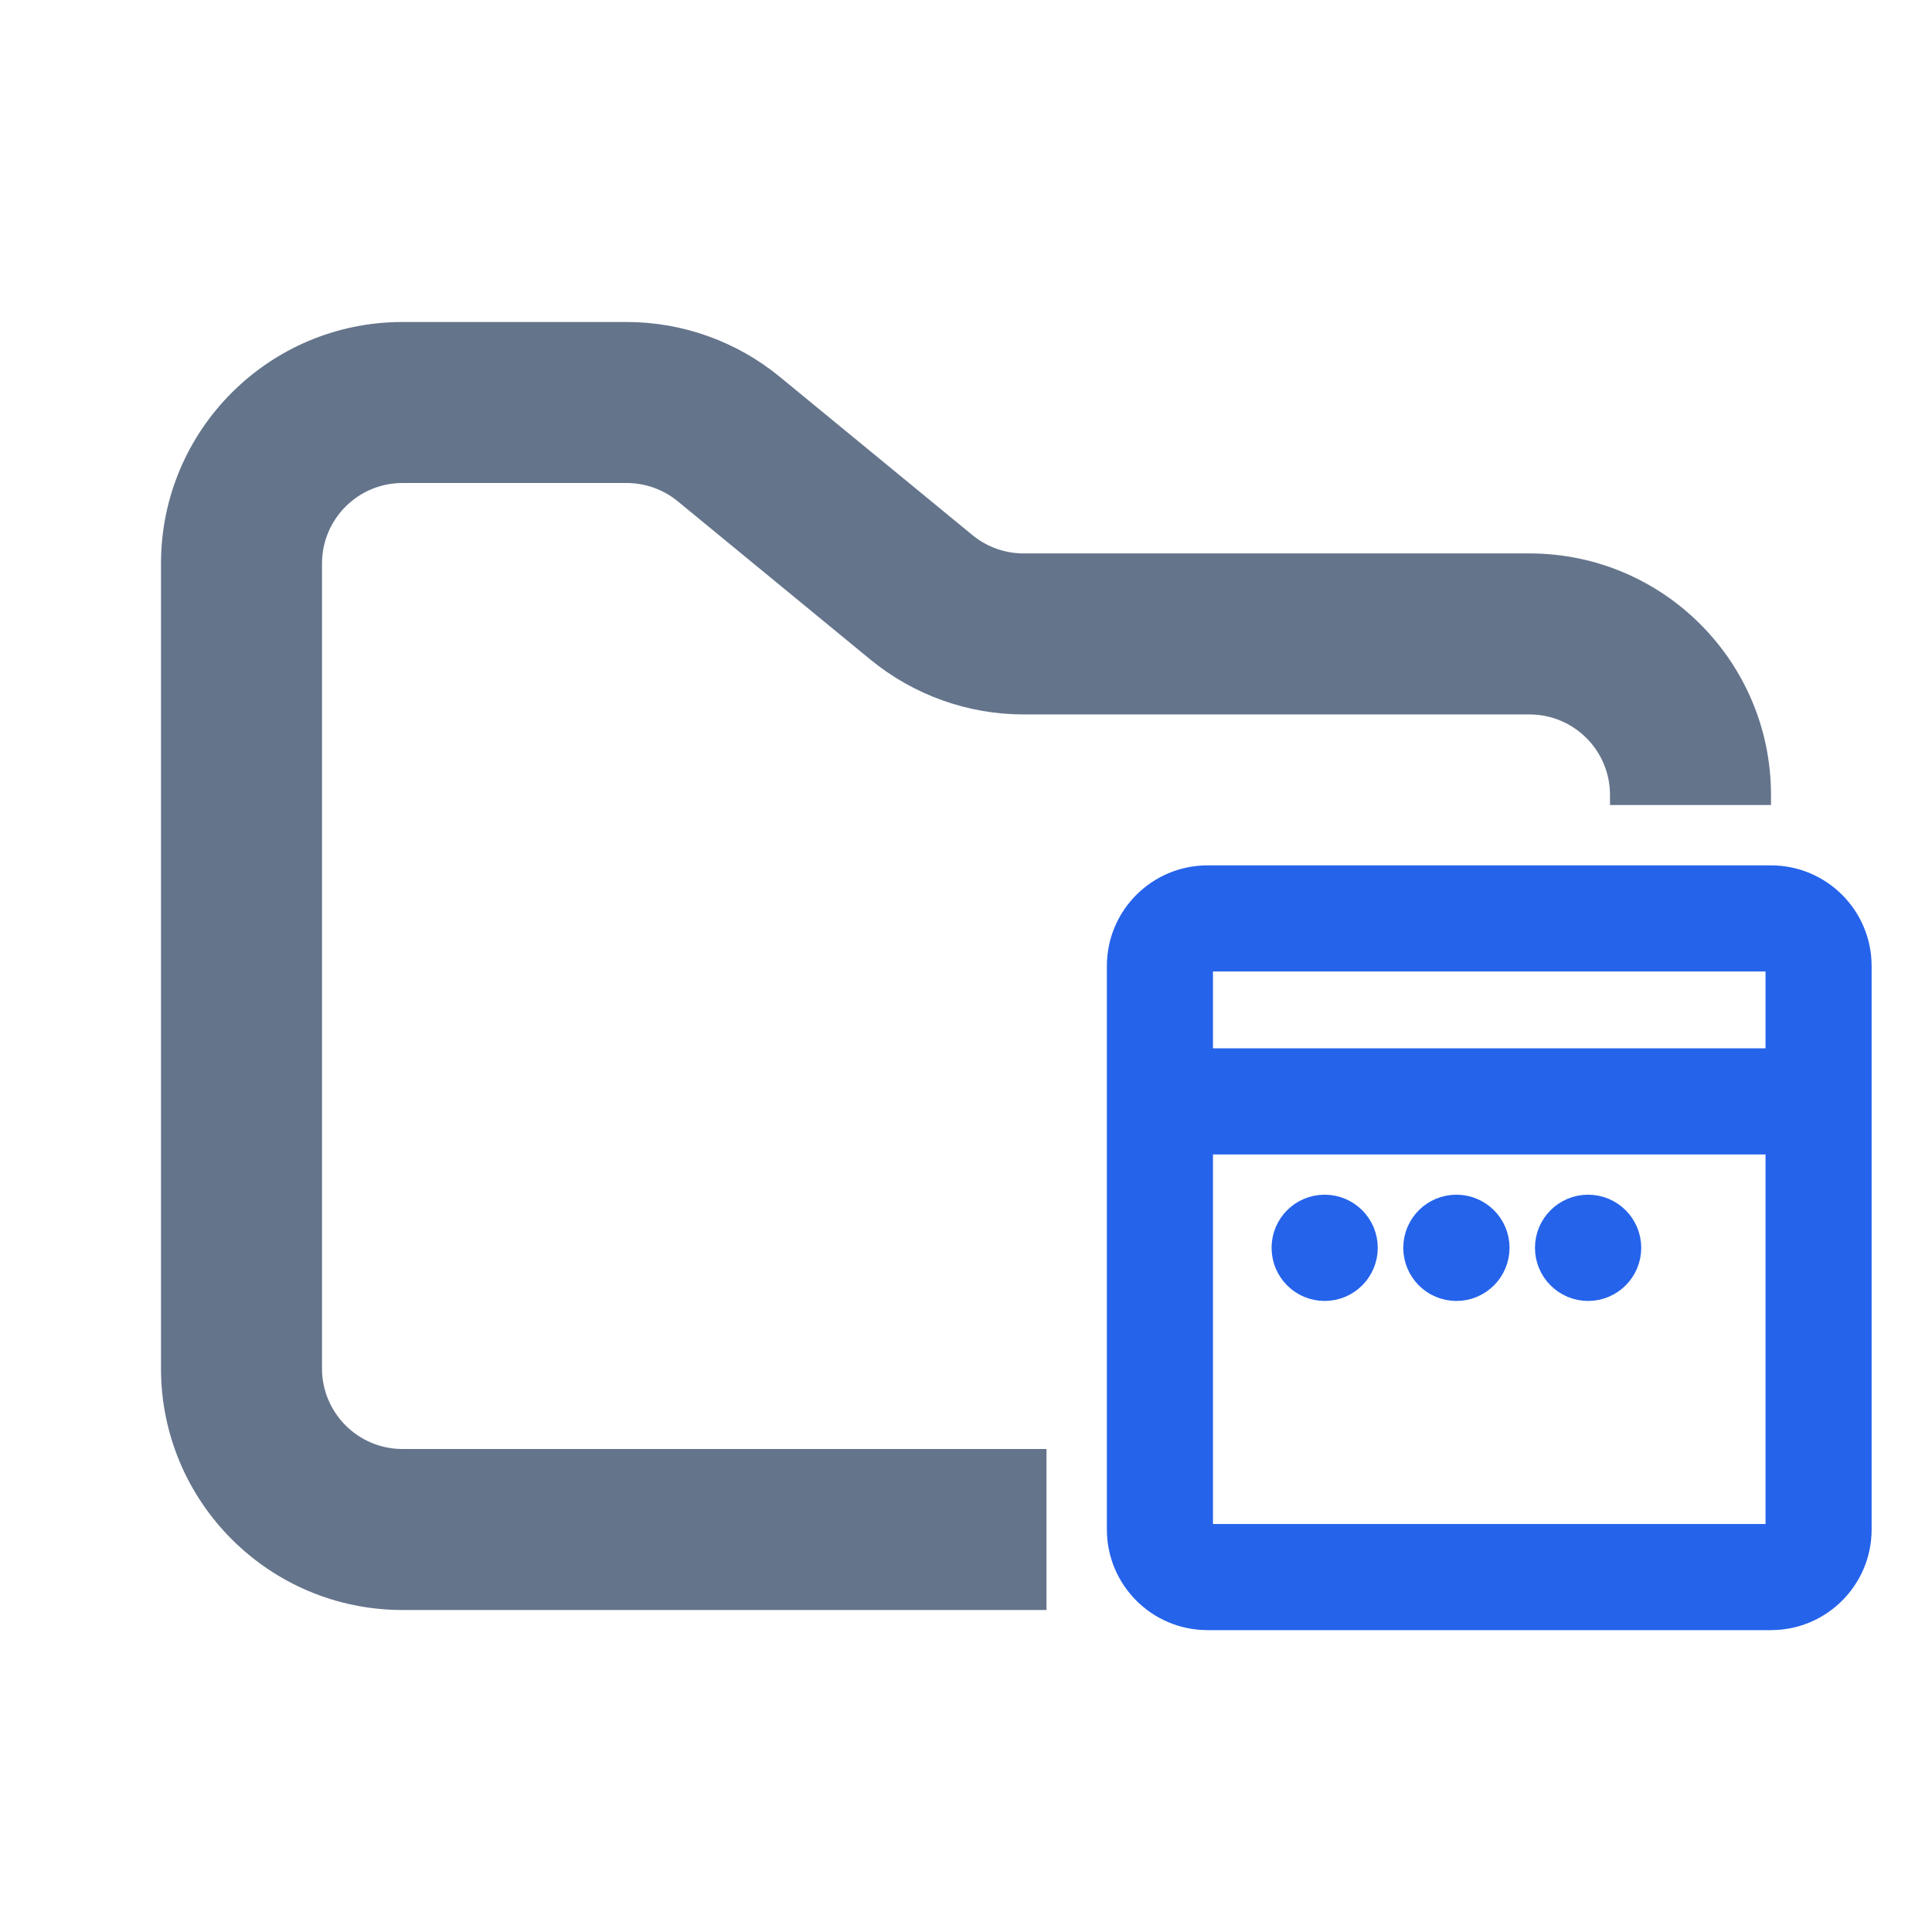
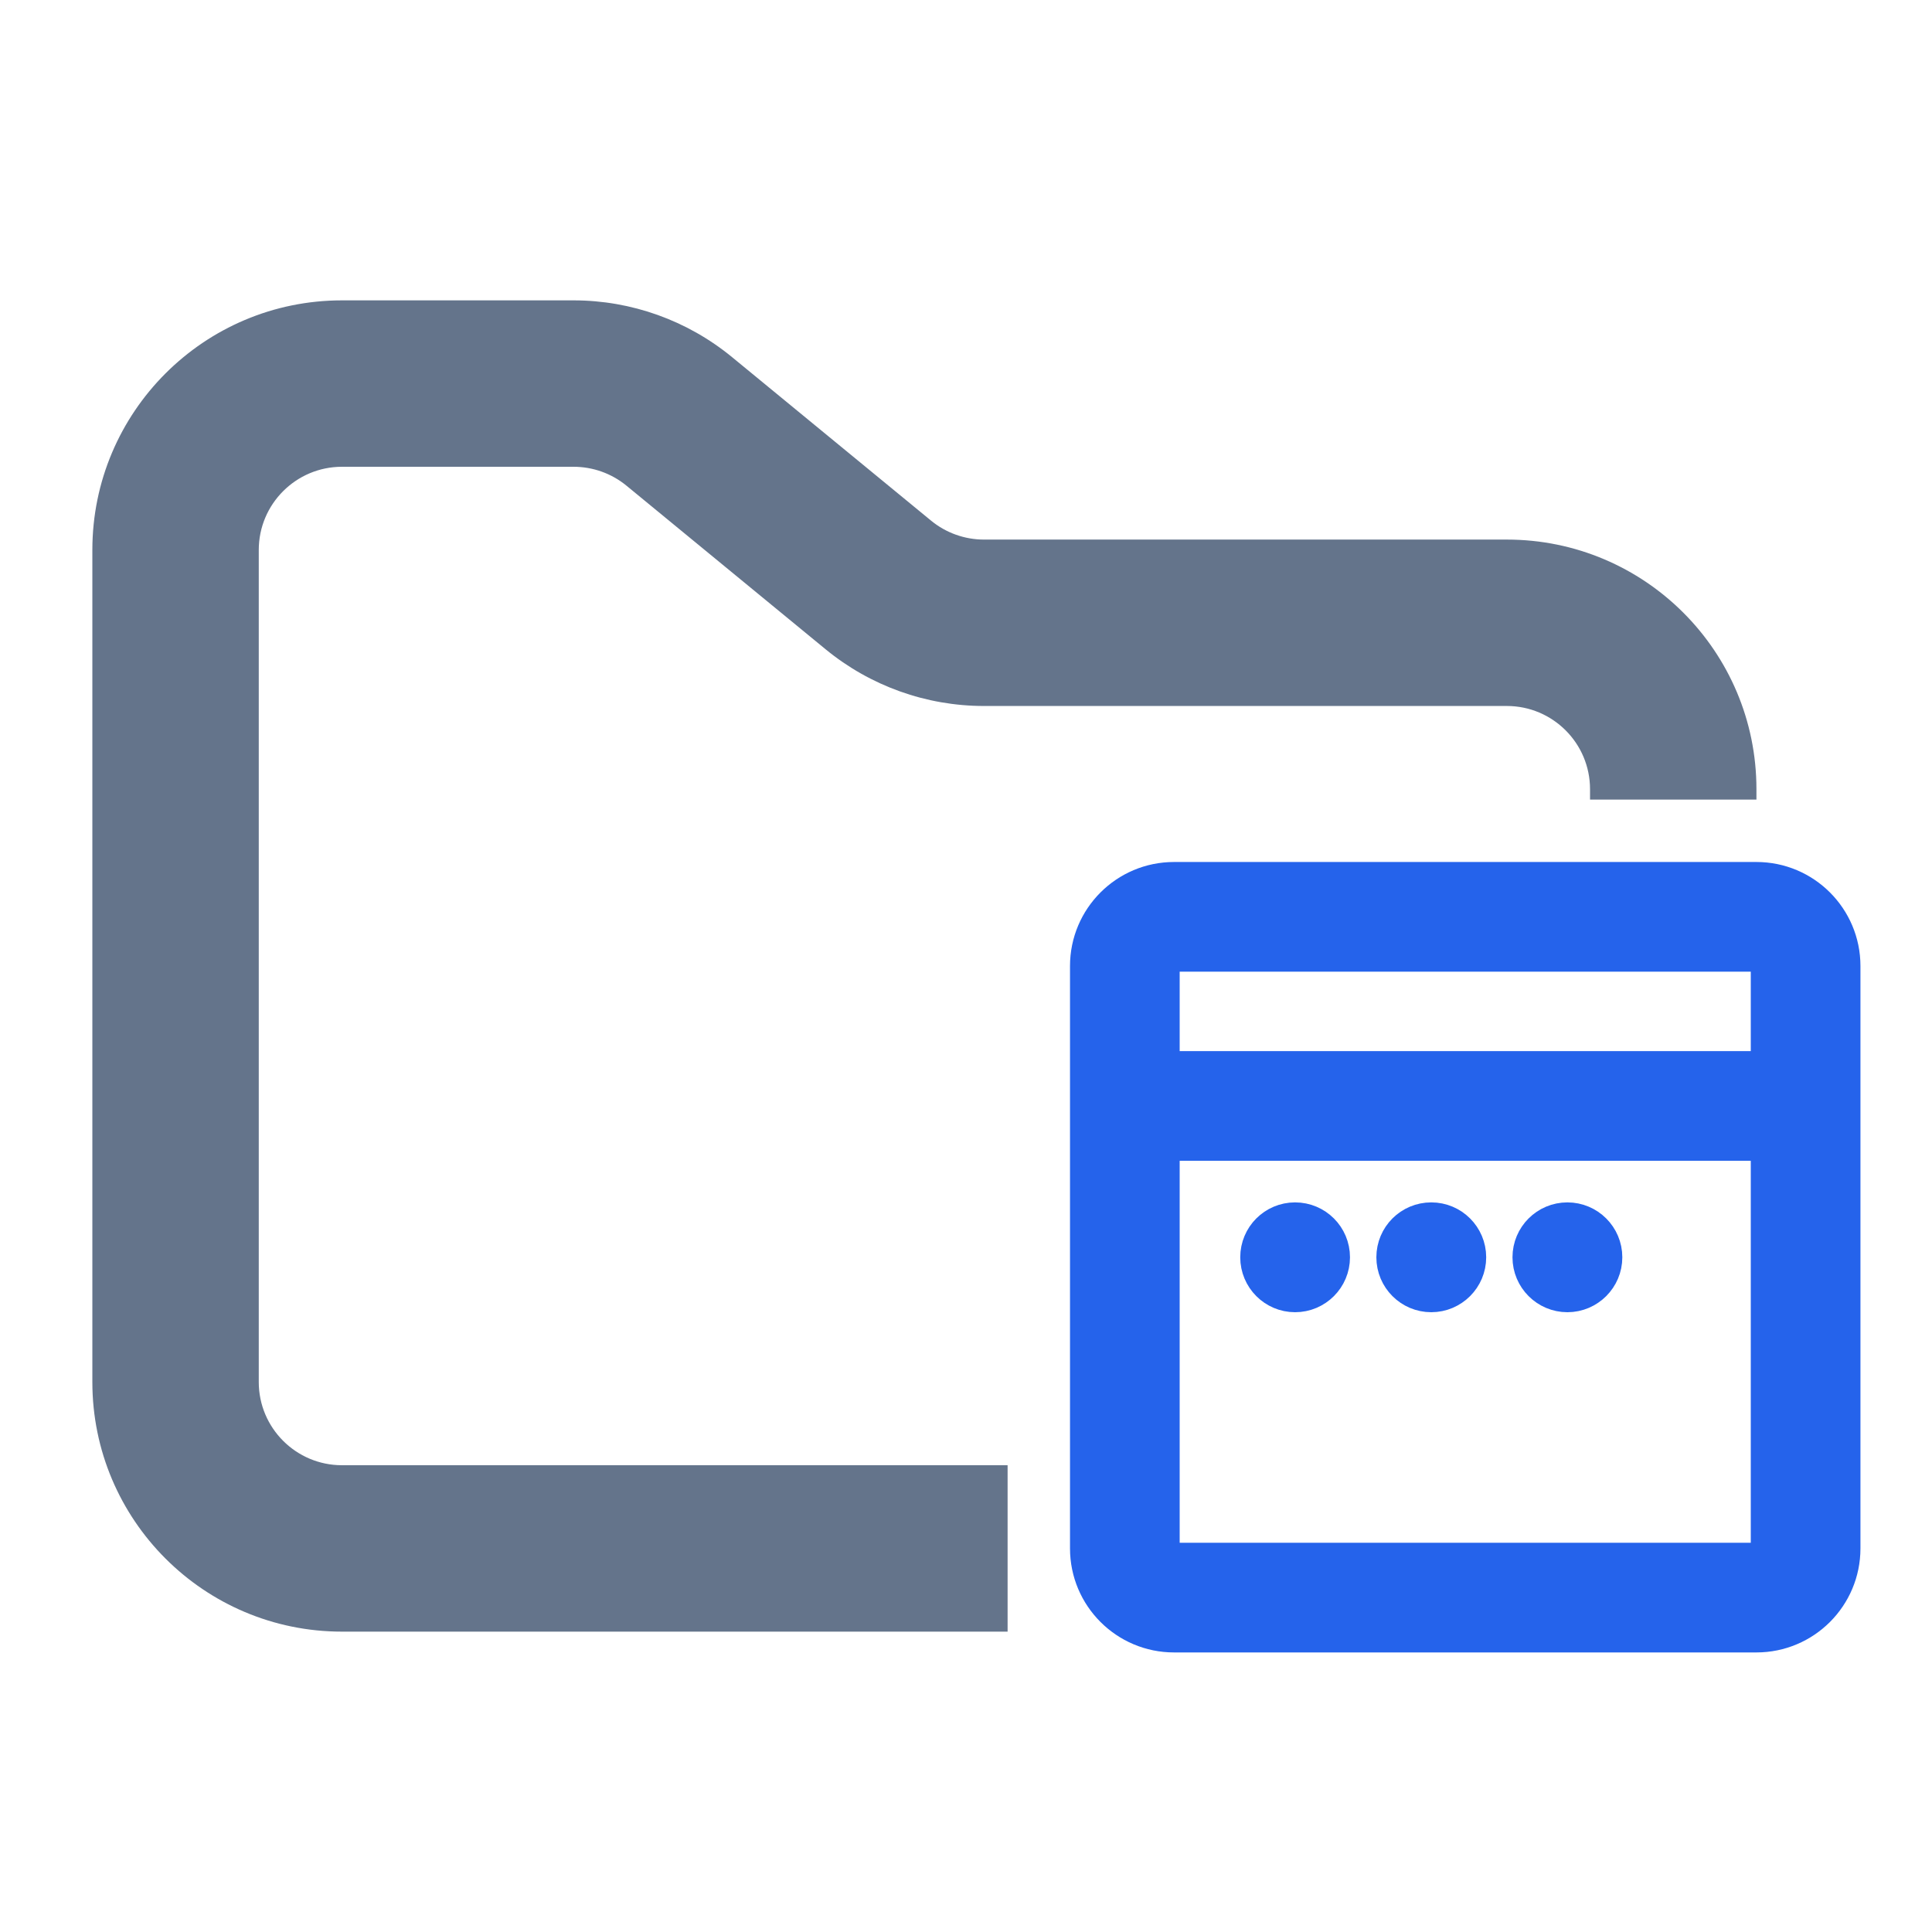
- <svg xmlns="http://www.w3.org/2000/svg" width="24" height="24" viewBox="0 0 24 24" fill="none">
+ <svg xmlns="http://www.w3.org/2000/svg" width="24" height="24" viewBox="0.89 0.39 23.22 23.22" fill="none">
  <path d="M14 12C14 11.448 14.448 11 15 11H22C22.552 11 23 11.448 23 12V19C23 19.552 22.552 20 22 20H15C14.448 20 14 19.552 14 19V12ZM14.818 14.091V19.182H22.182V14.091H14.818ZM22.182 13.273V11.818H14.818V13.273H22.182ZM16.046 15.501C16.046 15.274 16.229 15.091 16.455 15.091V15.091C16.682 15.091 16.865 15.274 16.865 15.501V15.501C16.865 15.727 16.682 15.911 16.455 15.911V15.911C16.229 15.911 16.046 15.727 16.046 15.501V15.501ZM17.682 15.501C17.682 15.274 17.865 15.091 18.092 15.091V15.091C18.318 15.091 18.502 15.274 18.502 15.501V15.501C18.502 15.727 18.318 15.911 18.092 15.911V15.911C17.865 15.911 17.682 15.727 17.682 15.501V15.501ZM19.318 15.501C19.318 15.274 19.502 15.091 19.728 15.091V15.091C19.954 15.091 20.138 15.274 20.138 15.501V15.501C20.138 15.727 19.954 15.911 19.728 15.911V15.911C19.502 15.911 19.318 15.727 19.318 15.501V15.501Z" fill="#2563EB" stroke="#2563EB" stroke-width="0.5" />
  <path fill-rule="evenodd" clip-rule="evenodd" d="M5 4C3.343 4 2 5.343 2 7V17C2 18.657 3.343 20 5 20H13V18H5C4.448 18 4 17.552 4 17V7C4 6.448 4.448 6 5 6H7.784C8.015 6 8.24 6.08 8.419 6.227L10.812 8.193C11.349 8.634 12.022 8.875 12.716 8.875H19C19.552 8.875 20 9.323 20 9.875V10H22V9.875C22 8.218 20.657 6.875 19 6.875H12.716C12.485 6.875 12.26 6.795 12.081 6.648L9.688 4.682C9.151 4.241 8.478 4 7.784 4H5Z" fill="#64748B" />
</svg>
